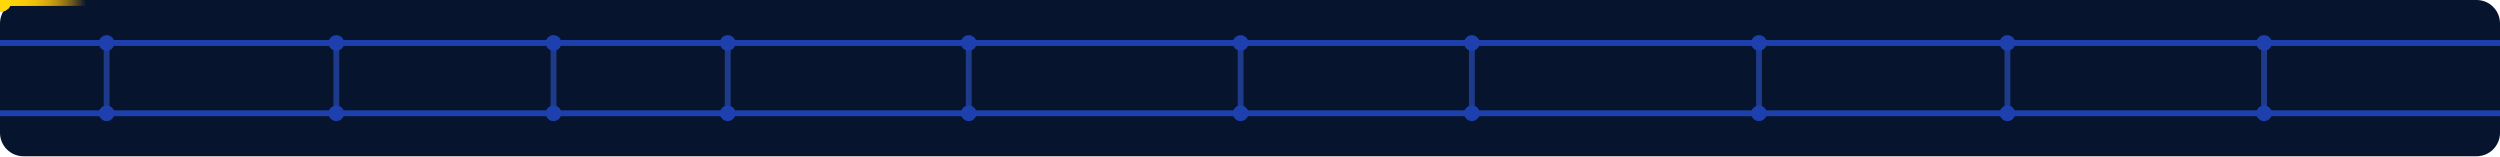
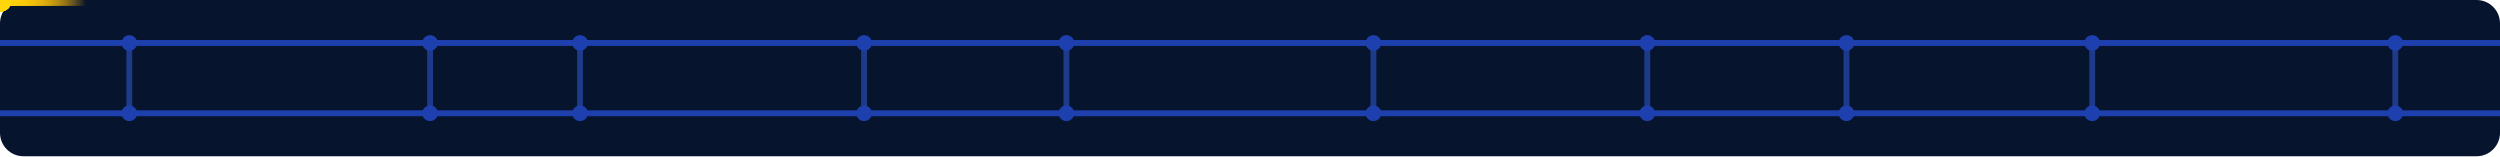
<svg xmlns="http://www.w3.org/2000/svg" width="640" height="40" viewBox="0 0 640 40">
  <defs>
    <linearGradient id="trail" x1="0" x2="1">
      <stop offset="0" stop-color="#ffb703" stop-opacity="0" />
      <stop offset="1" stop-color="#ffd60a" />
    </linearGradient>
  </defs>
  <rect width="640" height="40" rx="6" fill="#07142e" />
  <line x1="0" y1="11" x2="640" y2="11" stroke="#1e40af" stroke-width="1.5" />
  <line x1="0" y1="29" x2="640" y2="29" stroke="#1e40af" stroke-width="1.5" />
-   <line x1="27.3" y1="11" x2="27.3" y2="29" stroke="#1e3a8a" stroke-width="1.5">
-     <animate attributeName="stroke" values="#1e3a8a;#1e3a8a;#ffe066;#1e3a8a" dur="3.1s" begin="-0.4s" repeatCount="indefinite" />
+   <line x1="33.1" y1="11" x2="33.1" y2="29" stroke="#1e3a8a" stroke-width="1.5">
+     <animate attributeName="stroke" values="#1e3a8a;#1e3a8a;#ffe066;#1e3a8a" dur="3.0s" begin="-1.2s" repeatCount="indefinite" />
  </line>
-   <circle cx="27.3" cy="11" r="2" fill="#1e40af" />
-   <circle cx="27.3" cy="29" r="2" fill="#1e40af" />
-   <line x1="86.1" y1="11" x2="86.1" y2="29" stroke="#1e3a8a" stroke-width="1.5">
-     <animate attributeName="stroke" values="#1e3a8a;#1e3a8a;#ffe066;#1e3a8a" dur="2.9s" begin="-1.7s" repeatCount="indefinite" />
+   <circle cx="33.1" cy="11" r="2" fill="#1e40af" />
+   <circle cx="33.1" cy="29" r="2" fill="#1e40af" />
+   <line x1="110.1" y1="11" x2="110.1" y2="29" stroke="#1e3a8a" stroke-width="1.5">
+     <animate attributeName="stroke" values="#1e3a8a;#1e3a8a;#ffe066;#1e3a8a" dur="2.6s" begin="-2.6s" repeatCount="indefinite" />
  </line>
-   <circle cx="86.1" cy="11" r="2" fill="#1e40af" />
-   <circle cx="86.1" cy="29" r="2" fill="#1e40af" />
-   <line x1="141.7" y1="11" x2="141.7" y2="29" stroke="#1e3a8a" stroke-width="1.5">
-     <animate attributeName="stroke" values="#1e3a8a;#1e3a8a;#ffe066;#1e3a8a" dur="2.6s" begin="-2.3s" repeatCount="indefinite" />
+   <circle cx="110.1" cy="11" r="2" fill="#1e40af" />
+   <circle cx="110.1" cy="29" r="2" fill="#1e40af" />
+   <line x1="148.5" y1="11" x2="148.5" y2="29" stroke="#1e3a8a" stroke-width="1.5">
+     <animate attributeName="stroke" values="#1e3a8a;#1e3a8a;#ffe066;#1e3a8a" dur="2.1s" begin="-0.5s" repeatCount="indefinite" />
  </line>
-   <circle cx="141.7" cy="11" r="2" fill="#1e40af" />
-   <circle cx="141.7" cy="29" r="2" fill="#1e40af" />
-   <line x1="186.3" y1="11" x2="186.3" y2="29" stroke="#1e3a8a" stroke-width="1.5">
-     <animate attributeName="stroke" values="#1e3a8a;#1e3a8a;#ffe066;#1e3a8a" dur="1.8s" begin="-1.0s" repeatCount="indefinite" />
+   <circle cx="148.5" cy="11" r="2" fill="#1e40af" />
+   <circle cx="148.5" cy="29" r="2" fill="#1e40af" />
+   <line x1="221.2" y1="11" x2="221.2" y2="29" stroke="#1e3a8a" stroke-width="1.5">
+     <animate attributeName="stroke" values="#1e3a8a;#1e3a8a;#ffe066;#1e3a8a" dur="3.2s" begin="-2.3s" repeatCount="indefinite" />
  </line>
-   <circle cx="186.3" cy="11" r="2" fill="#1e40af" />
-   <circle cx="186.3" cy="29" r="2" fill="#1e40af" />
-   <line x1="248.0" y1="11" x2="248.0" y2="29" stroke="#1e3a8a" stroke-width="1.5">
-     <animate attributeName="stroke" values="#1e3a8a;#1e3a8a;#ffe066;#1e3a8a" dur="3.2s" begin="-2.4s" repeatCount="indefinite" />
+   <circle cx="221.2" cy="11" r="2" fill="#1e40af" />
+   <circle cx="221.2" cy="29" r="2" fill="#1e40af" />
+   <line x1="273.0" y1="11" x2="273.0" y2="29" stroke="#1e3a8a" stroke-width="1.5">
+     <animate attributeName="stroke" values="#1e3a8a;#1e3a8a;#ffe066;#1e3a8a" dur="2.1s" begin="-0.3s" repeatCount="indefinite" />
  </line>
-   <circle cx="248.0" cy="11" r="2" fill="#1e40af" />
-   <circle cx="248.0" cy="29" r="2" fill="#1e40af" />
-   <line x1="317.6" y1="11" x2="317.6" y2="29" stroke="#1e3a8a" stroke-width="1.5">
-     <animate attributeName="stroke" values="#1e3a8a;#1e3a8a;#ffe066;#1e3a8a" dur="2.8s" begin="-2.6s" repeatCount="indefinite" />
+   <circle cx="273.0" cy="11" r="2" fill="#1e40af" />
+   <circle cx="273.0" cy="29" r="2" fill="#1e40af" />
+   <line x1="351.6" y1="11" x2="351.6" y2="29" stroke="#1e3a8a" stroke-width="1.5">
+     <animate attributeName="stroke" values="#1e3a8a;#1e3a8a;#ffe066;#1e3a8a" dur="1.8s" begin="-1.2s" repeatCount="indefinite" />
  </line>
-   <circle cx="317.6" cy="11" r="2" fill="#1e40af" />
-   <circle cx="317.6" cy="29" r="2" fill="#1e40af" />
-   <line x1="376.8" y1="11" x2="376.8" y2="29" stroke="#1e3a8a" stroke-width="1.5">
-     <animate attributeName="stroke" values="#1e3a8a;#1e3a8a;#ffe066;#1e3a8a" dur="2.7s" begin="-2.1s" repeatCount="indefinite" />
+   <circle cx="351.6" cy="11" r="2" fill="#1e40af" />
+   <circle cx="351.6" cy="29" r="2" fill="#1e40af" />
+   <line x1="421.7" y1="11" x2="421.7" y2="29" stroke="#1e3a8a" stroke-width="1.5">
+     <animate attributeName="stroke" values="#1e3a8a;#1e3a8a;#ffe066;#1e3a8a" dur="2.1s" begin="-1.3s" repeatCount="indefinite" />
  </line>
-   <circle cx="376.8" cy="11" r="2" fill="#1e40af" />
-   <circle cx="376.8" cy="29" r="2" fill="#1e40af" />
-   <line x1="450.3" y1="11" x2="450.3" y2="29" stroke="#1e3a8a" stroke-width="1.5">
-     <animate attributeName="stroke" values="#1e3a8a;#1e3a8a;#ffe066;#1e3a8a" dur="2.4s" begin="-0.4s" repeatCount="indefinite" />
+   <circle cx="421.7" cy="11" r="2" fill="#1e40af" />
+   <circle cx="421.7" cy="29" r="2" fill="#1e40af" />
+   <line x1="472.7" y1="11" x2="472.7" y2="29" stroke="#1e3a8a" stroke-width="1.5">
+     <animate attributeName="stroke" values="#1e3a8a;#1e3a8a;#ffe066;#1e3a8a" dur="2.3s" begin="-1.5s" repeatCount="indefinite" />
  </line>
-   <circle cx="450.3" cy="11" r="2" fill="#1e40af" />
-   <circle cx="450.3" cy="29" r="2" fill="#1e40af" />
-   <line x1="513.9" y1="11" x2="513.9" y2="29" stroke="#1e3a8a" stroke-width="1.5">
-     <animate attributeName="stroke" values="#1e3a8a;#1e3a8a;#ffe066;#1e3a8a" dur="2.2s" begin="-0.7s" repeatCount="indefinite" />
+   <circle cx="472.7" cy="11" r="2" fill="#1e40af" />
+   <circle cx="472.7" cy="29" r="2" fill="#1e40af" />
+   <line x1="535.6" y1="11" x2="535.6" y2="29" stroke="#1e3a8a" stroke-width="1.5">
+     <animate attributeName="stroke" values="#1e3a8a;#1e3a8a;#ffe066;#1e3a8a" dur="2.2s" begin="-0.1s" repeatCount="indefinite" />
  </line>
-   <circle cx="513.9" cy="11" r="2" fill="#1e40af" />
-   <circle cx="513.9" cy="29" r="2" fill="#1e40af" />
-   <line x1="579.6" y1="11" x2="579.6" y2="29" stroke="#1e3a8a" stroke-width="1.5">
-     <animate attributeName="stroke" values="#1e3a8a;#1e3a8a;#ffe066;#1e3a8a" dur="2.3s" begin="-0.7s" repeatCount="indefinite" />
+   <circle cx="535.6" cy="11" r="2" fill="#1e40af" />
+   <circle cx="535.6" cy="29" r="2" fill="#1e40af" />
+   <line x1="613.2" y1="11" x2="613.2" y2="29" stroke="#1e3a8a" stroke-width="1.5">
+     <animate attributeName="stroke" values="#1e3a8a;#1e3a8a;#ffe066;#1e3a8a" dur="2.6s" begin="-0.2s" repeatCount="indefinite" />
  </line>
-   <circle cx="579.6" cy="11" r="2" fill="#1e40af" />
-   <circle cx="579.6" cy="29" r="2" fill="#1e40af" />
+   <circle cx="613.2" cy="11" r="2" fill="#1e40af" />
+   <circle cx="613.2" cy="29" r="2" fill="#1e40af" />
  <g>
-     <animateMotion path="M -30 11 H 670" dur="4.2s" begin="-3.0s" repeatCount="indefinite" />
+     <animateMotion path="M -30 11 H 670" dur="4.1s" begin="-3.3s" repeatCount="indefinite" />
    <rect x="-22" y="-1.5" width="22" height="3" fill="url(#trail)" transform="" />
    <circle r="3" fill="#ffd60a" />
  </g>
  <g>
-     <animateMotion path="M 670 29 H -30" dur="2.6s" begin="-2.0s" repeatCount="indefinite" />
+     <animateMotion path="M 670 29 H -30" dur="3.2s" begin="-2.6s" repeatCount="indefinite" />
    <rect x="-22" y="-1.5" width="22" height="3" fill="url(#trail)" transform="scale(-1 1)" />
    <circle r="3" fill="#ffd60a" />
  </g>
  <g>
-     <animateMotion path="M -30 11 H 670" dur="3.6s" begin="-1.5s" repeatCount="indefinite" />
+     <animateMotion path="M -30 11 H 670" dur="2.6s" begin="-2.4s" repeatCount="indefinite" />
    <rect x="-22" y="-1.5" width="22" height="3" fill="url(#trail)" transform="" />
    <circle r="3" fill="#ffd60a" />
  </g>
  <g>
-     <animateMotion path="M 670 29 H -30" dur="2.2s" begin="-2.2s" repeatCount="indefinite" />
+     <animateMotion path="M 670 29 H -30" dur="2.8s" begin="-2.2s" repeatCount="indefinite" />
    <rect x="-22" y="-1.5" width="22" height="3" fill="url(#trail)" transform="scale(-1 1)" />
    <circle r="3" fill="#ffd60a" />
  </g>
  <g>
-     <animateMotion path="M -30 11 H 670" dur="3.6s" begin="-3.2s" repeatCount="indefinite" />
+     <animateMotion path="M -30 11 H 670" dur="2.9s" begin="-2.0s" repeatCount="indefinite" />
    <rect x="-22" y="-1.5" width="22" height="3" fill="url(#trail)" transform="" />
    <circle r="3" fill="#ffd60a" />
  </g>
  <g>
-     <animateMotion path="M 670 29 H -30" dur="2.7s" begin="-1.1s" repeatCount="indefinite" />
+     <animateMotion path="M 670 29 H -30" dur="4.1s" begin="-2.3s" repeatCount="indefinite" />
    <rect x="-22" y="-1.5" width="22" height="3" fill="url(#trail)" transform="scale(-1 1)" />
    <circle r="3" fill="#ffd60a" />
  </g>
</svg>
